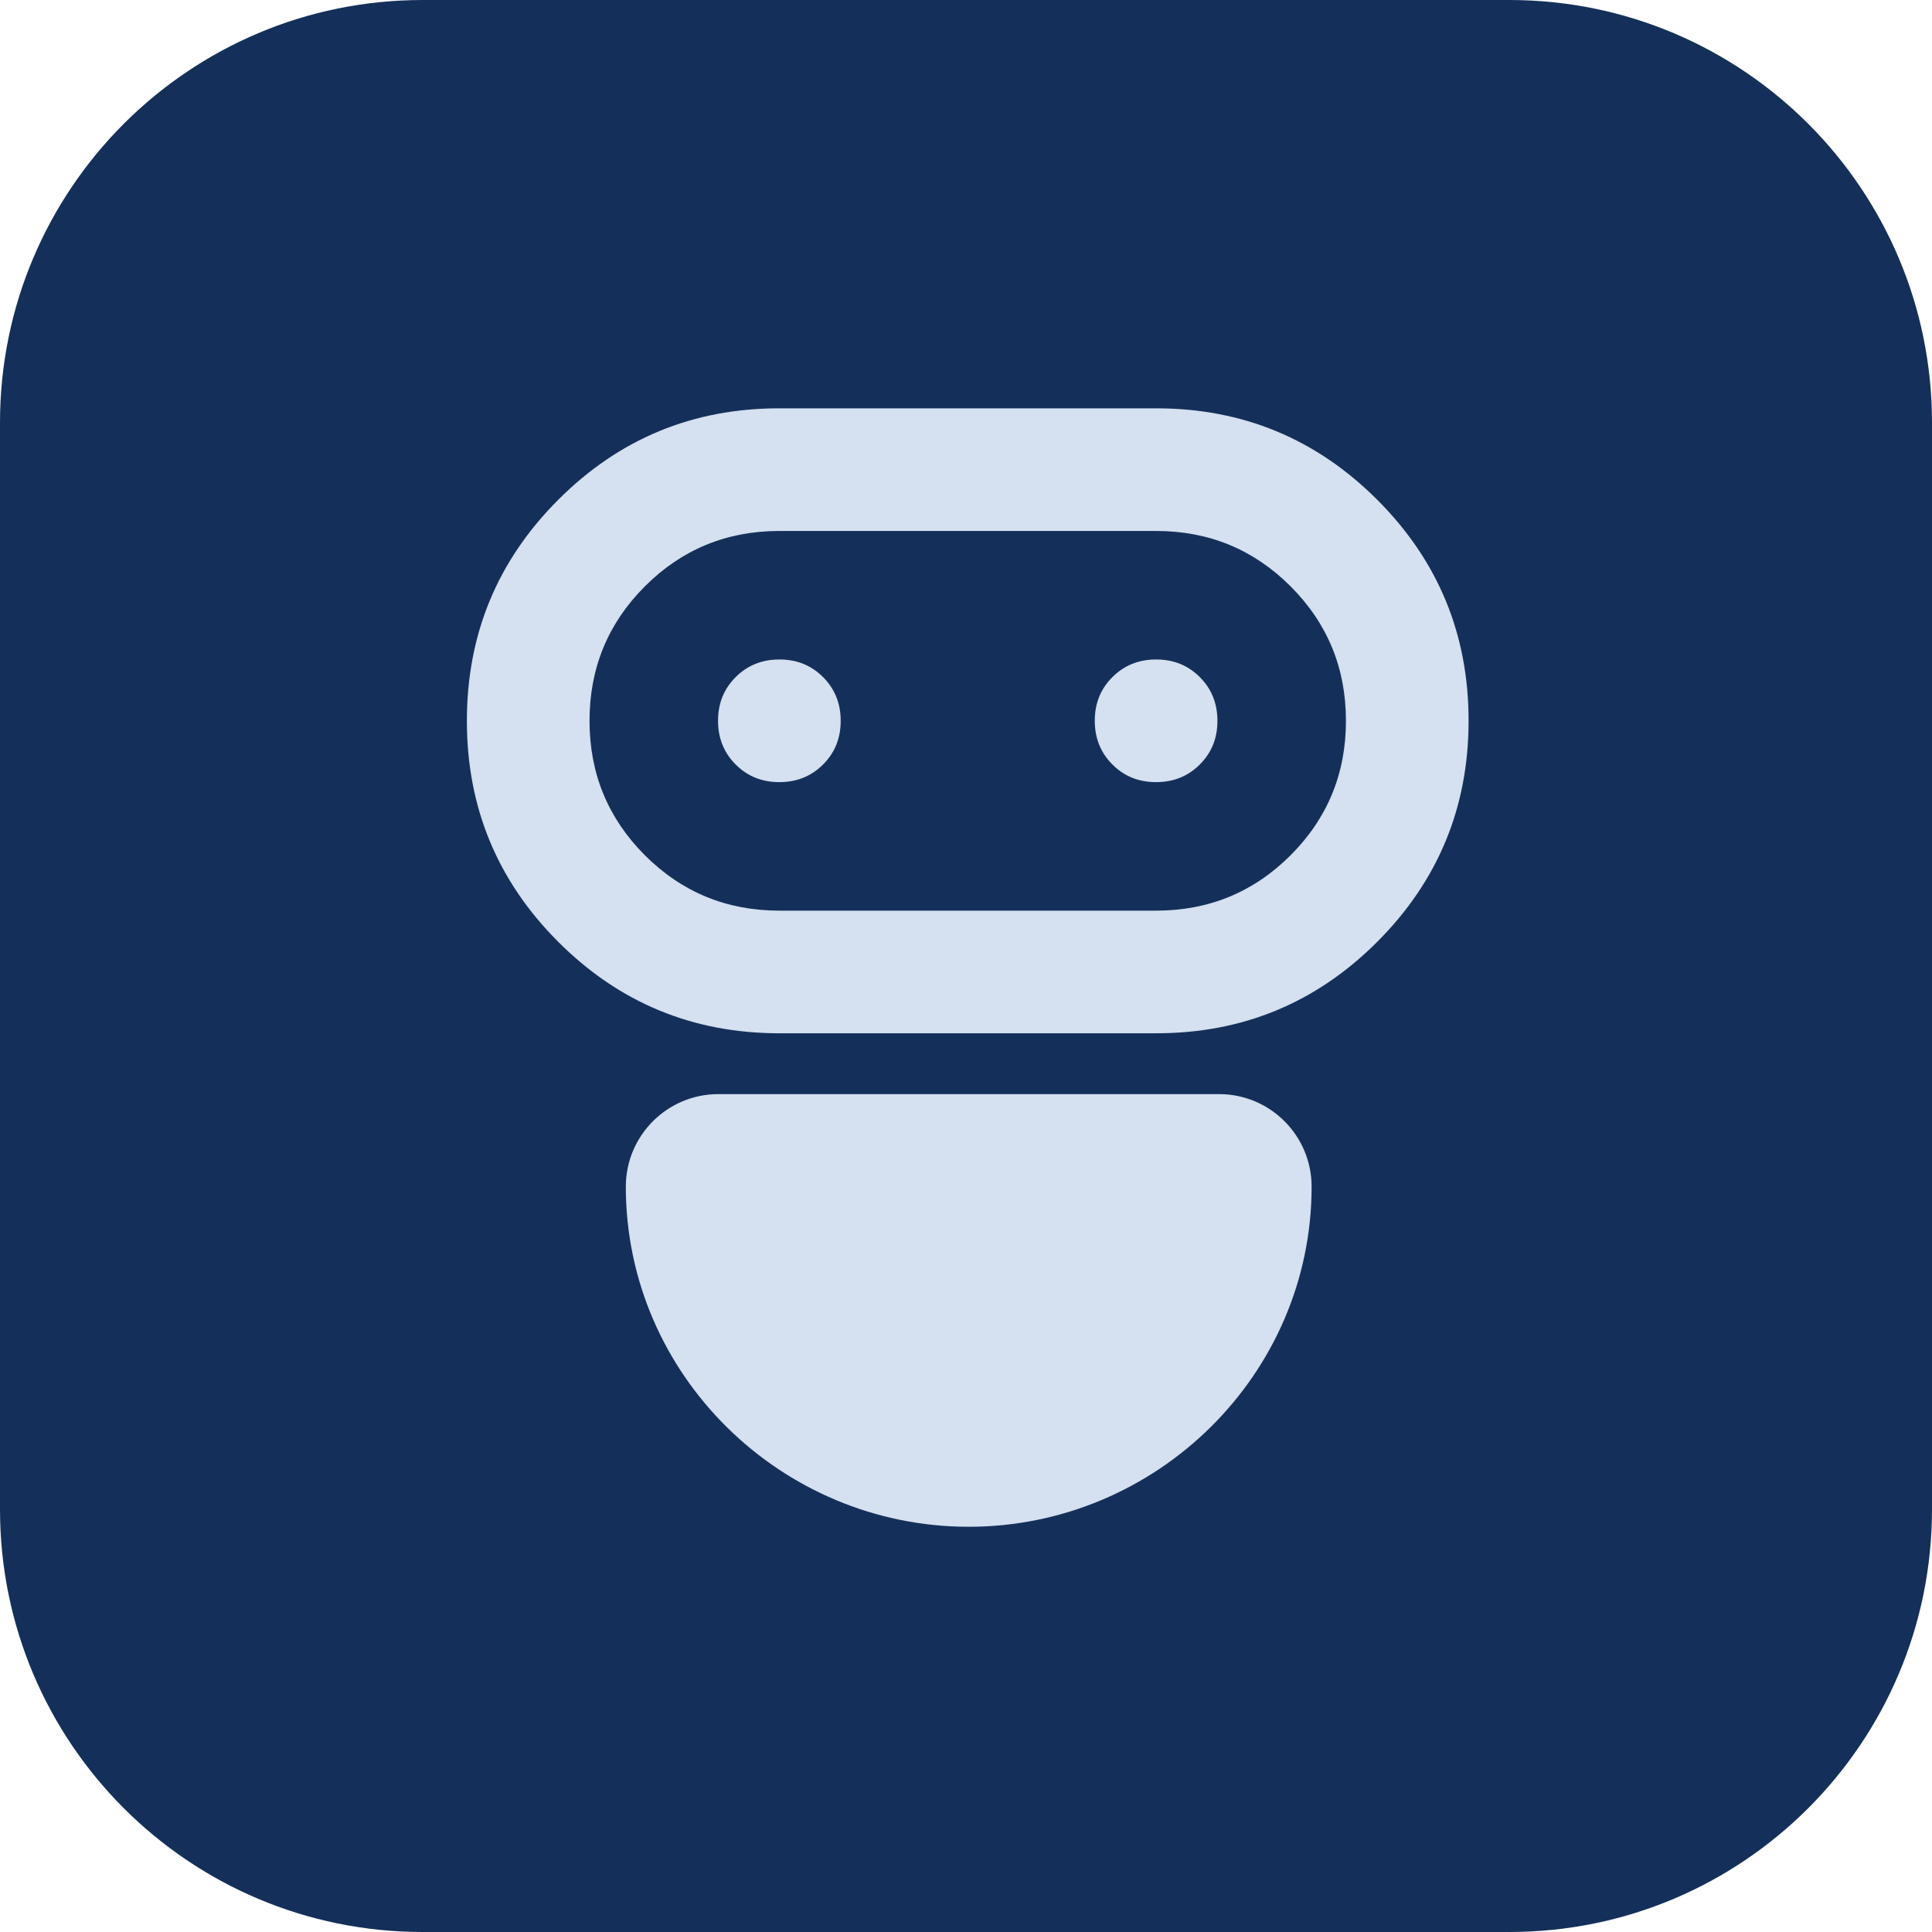
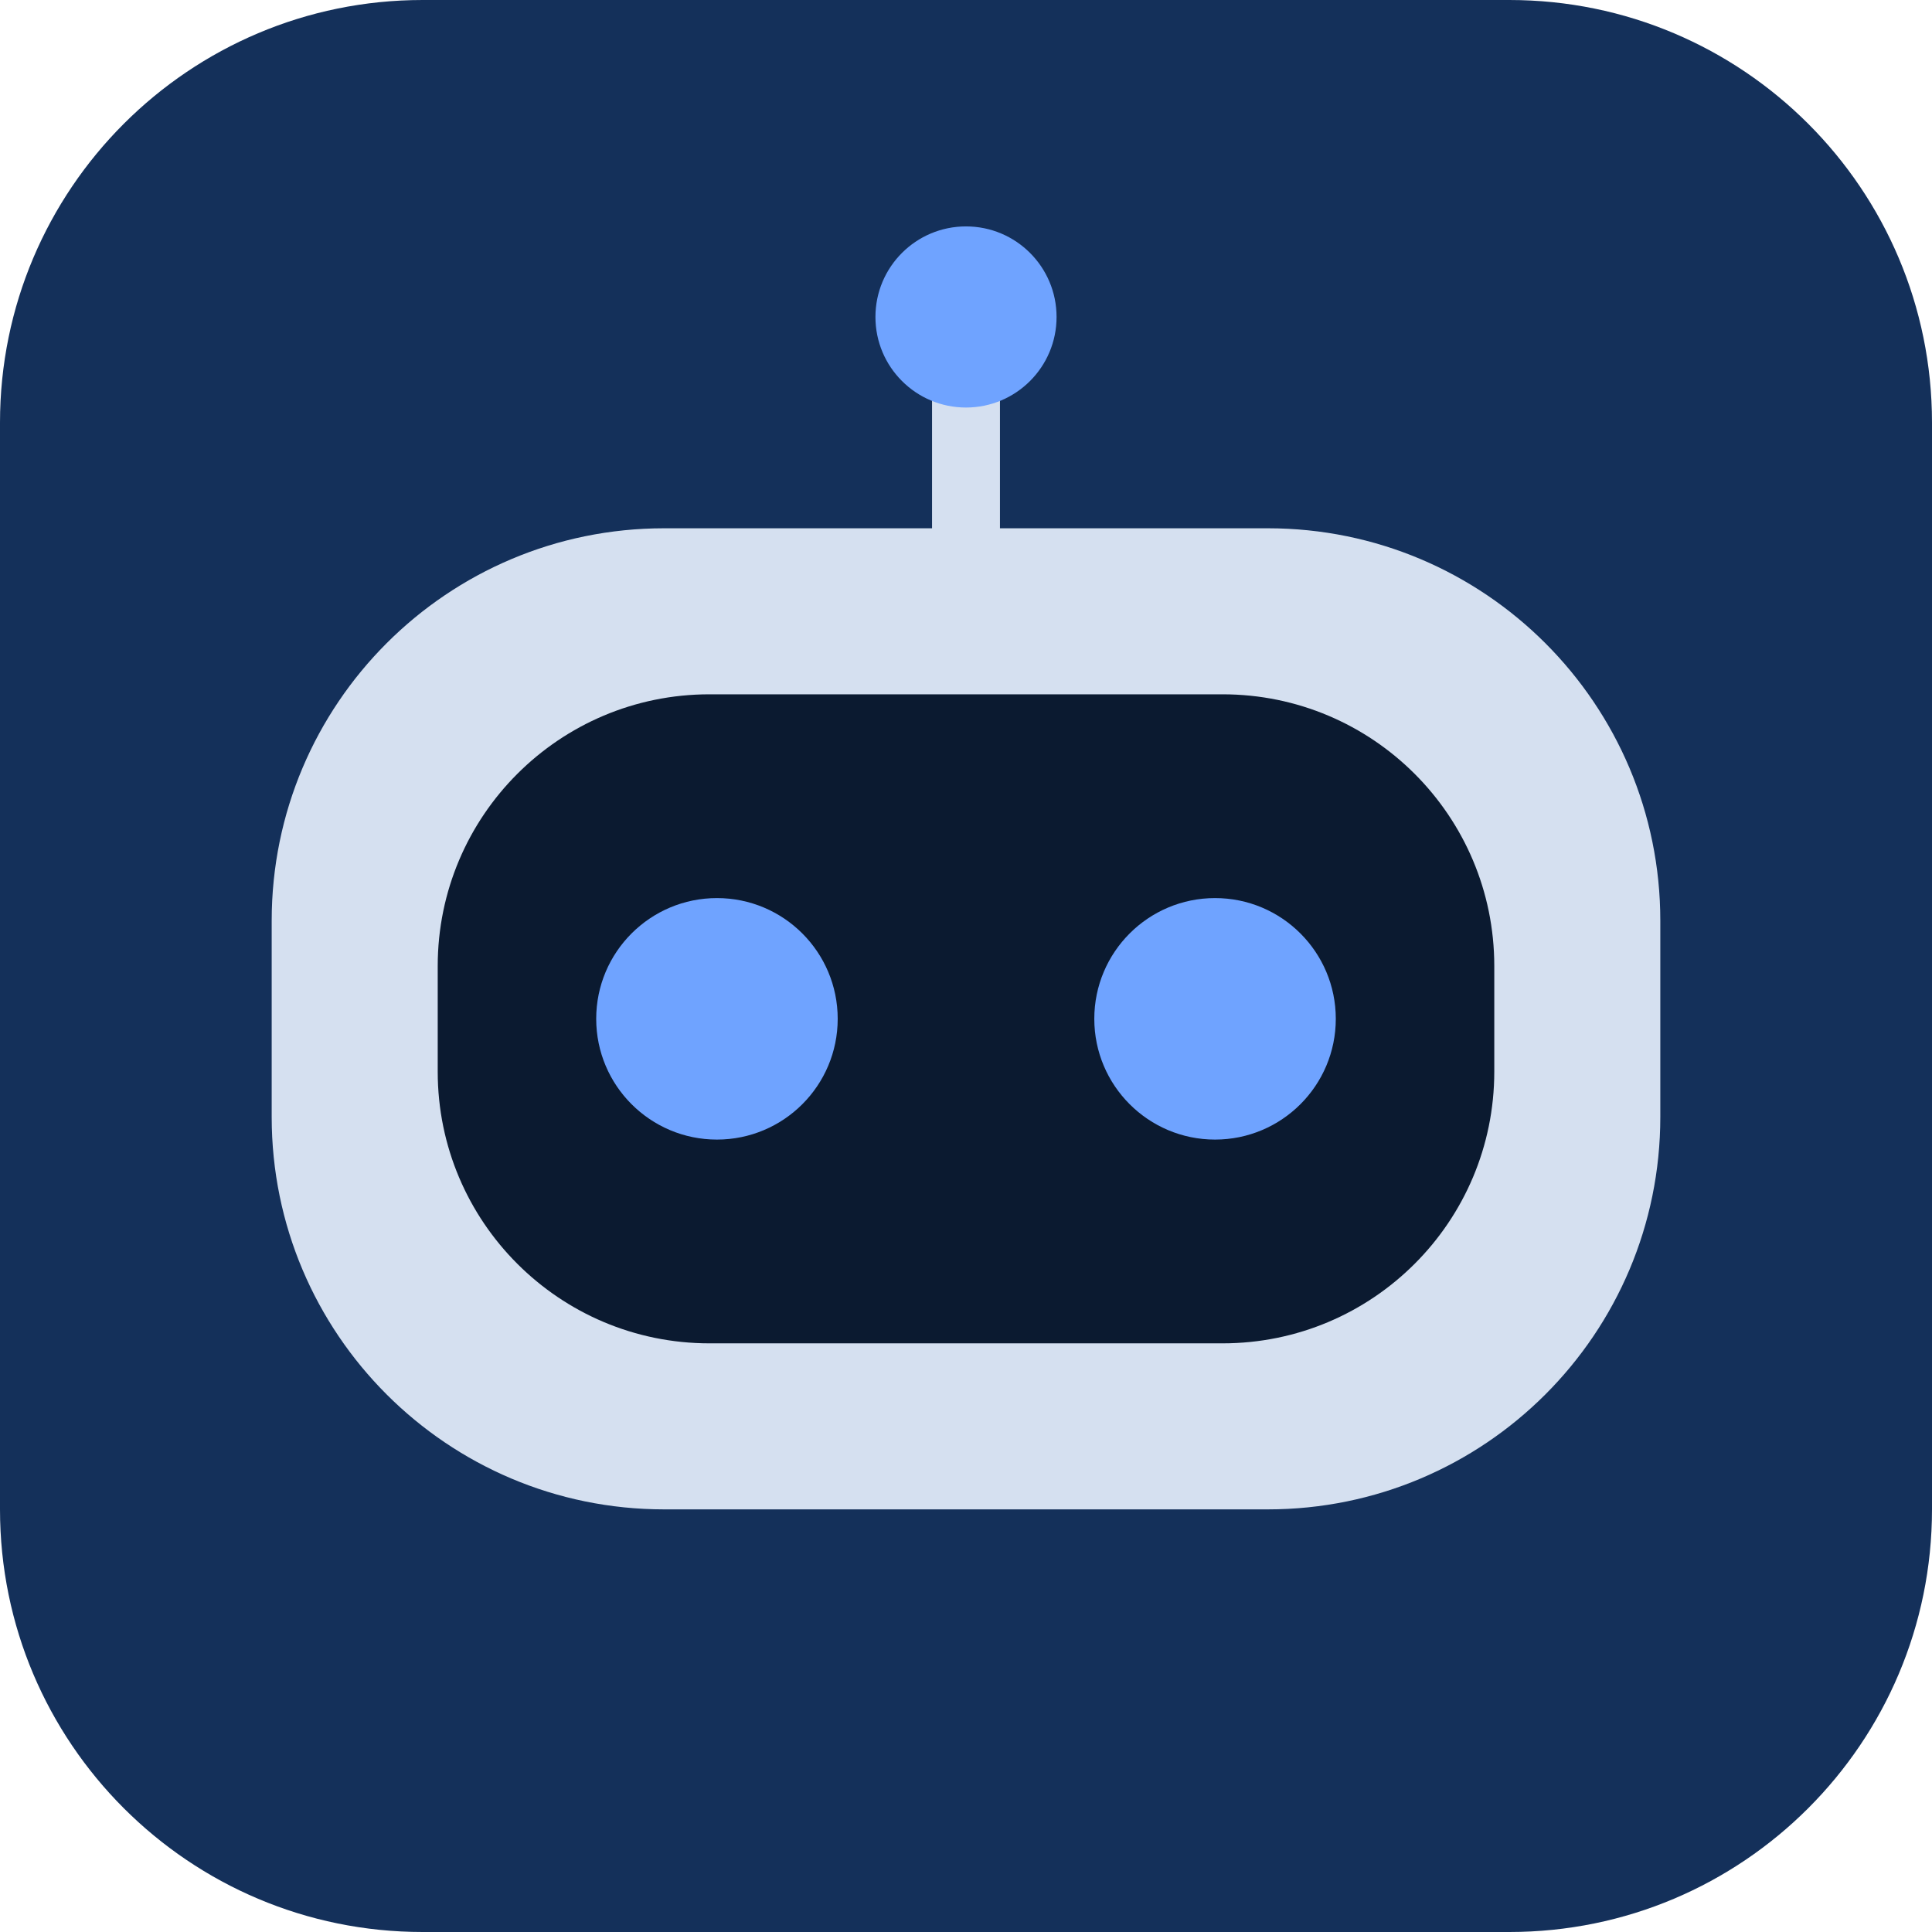
- <svg xmlns="http://www.w3.org/2000/svg" viewBox="0 0 512 512">
+ <svg xmlns="http://www.w3.org/2000/svg" width="512" height="512" viewBox="0 0 512 512" fill="none">
  <rect width="512" height="512" rx="112" fill="#14305a" />
-   <g transform="translate(54.7 57.9) scale(.78)">
-     <path d="M88.5 170.667V170.667C88.5 141.288 98.851 116.256 119.564 95.543C140.277 74.83 165.302 64.486 194.666 64.5H194.667H322.667C352.046 64.5 377.077 74.851 397.79 95.564C418.504 116.277 428.848 141.302 428.833 170.666C428.833 200.046 418.482 225.077 397.769 245.79C377.056 266.503 352.031 276.847 322.667 276.833H322.667H194.667C165.288 276.833 140.256 266.482 119.543 245.769C98.83 225.056 88.486 200.031 88.5 170.667ZM194.667 149.833H194.668C200.571 149.819 205.505 151.812 209.502 155.81C213.5 159.807 215.5 164.748 215.5 170.667V170.668C215.514 176.571 213.522 181.505 209.524 185.502C205.526 189.5 200.585 191.5 194.667 191.5H194.665C188.762 191.514 183.829 189.521 179.831 185.524C175.833 181.526 173.833 176.585 173.833 170.667V170.665C173.819 164.762 175.812 159.829 179.81 155.831C183.807 151.833 188.748 149.833 194.667 149.833ZM322.667 149.833H322.668C328.571 149.819 333.505 151.812 337.502 155.81C341.5 159.807 343.5 164.748 343.5 170.667V170.668C343.514 176.571 341.522 181.505 337.524 185.502C333.526 189.5 328.585 191.5 322.667 191.5H322.666C316.762 191.514 311.829 189.521 307.831 185.524C303.833 181.526 301.833 176.585 301.833 170.667V170.665C301.819 164.762 303.812 159.829 307.81 155.831C311.807 151.833 316.748 149.833 322.667 149.833ZM194.667 235.167H322.667C340.576 235.167 355.814 228.893 368.354 216.354C380.893 203.814 387.167 188.576 387.167 170.667C387.167 152.758 380.893 137.519 368.354 124.98C355.814 112.44 340.576 106.167 322.667 106.167H194.667C176.758 106.167 161.519 112.44 148.98 124.98C136.441 137.519 130.167 152.758 130.167 170.667C130.167 188.576 136.441 203.814 148.98 216.354C161.519 228.893 176.758 235.167 194.667 235.167Z" fill="#D5E0F0" stroke="none" />
-     <path d="M173.955 297.5H344.045C361.417 297.5 375.5 311.583 375.5 328.955C375.5 392.763 322.819 444.5 259 444.5C195.181 444.5 142.5 392.763 142.5 328.955C142.5 311.583 156.583 297.5 173.955 297.5Z" fill="#D5E0F0" stroke="none" />
-   </g>
+   <rect x="72" y="140" width="368" height="260" rx="104" fill="#D5E0F0" />
+   <rect x="116" y="184" width="280" height="172" rx="72" fill="#0b1a30" />
+   <circle cx="190" cy="270" r="32" fill="#6fa3ff" />
+   <circle cx="322" cy="270" r="32" fill="#6fa3ff" />
+   <path d="M256 140V96" stroke="#D5E0F0" stroke-width="18" stroke-linecap="round" />
+   <circle cx="256" cy="84" r="24" fill="#6fa3ff" />
</svg>
